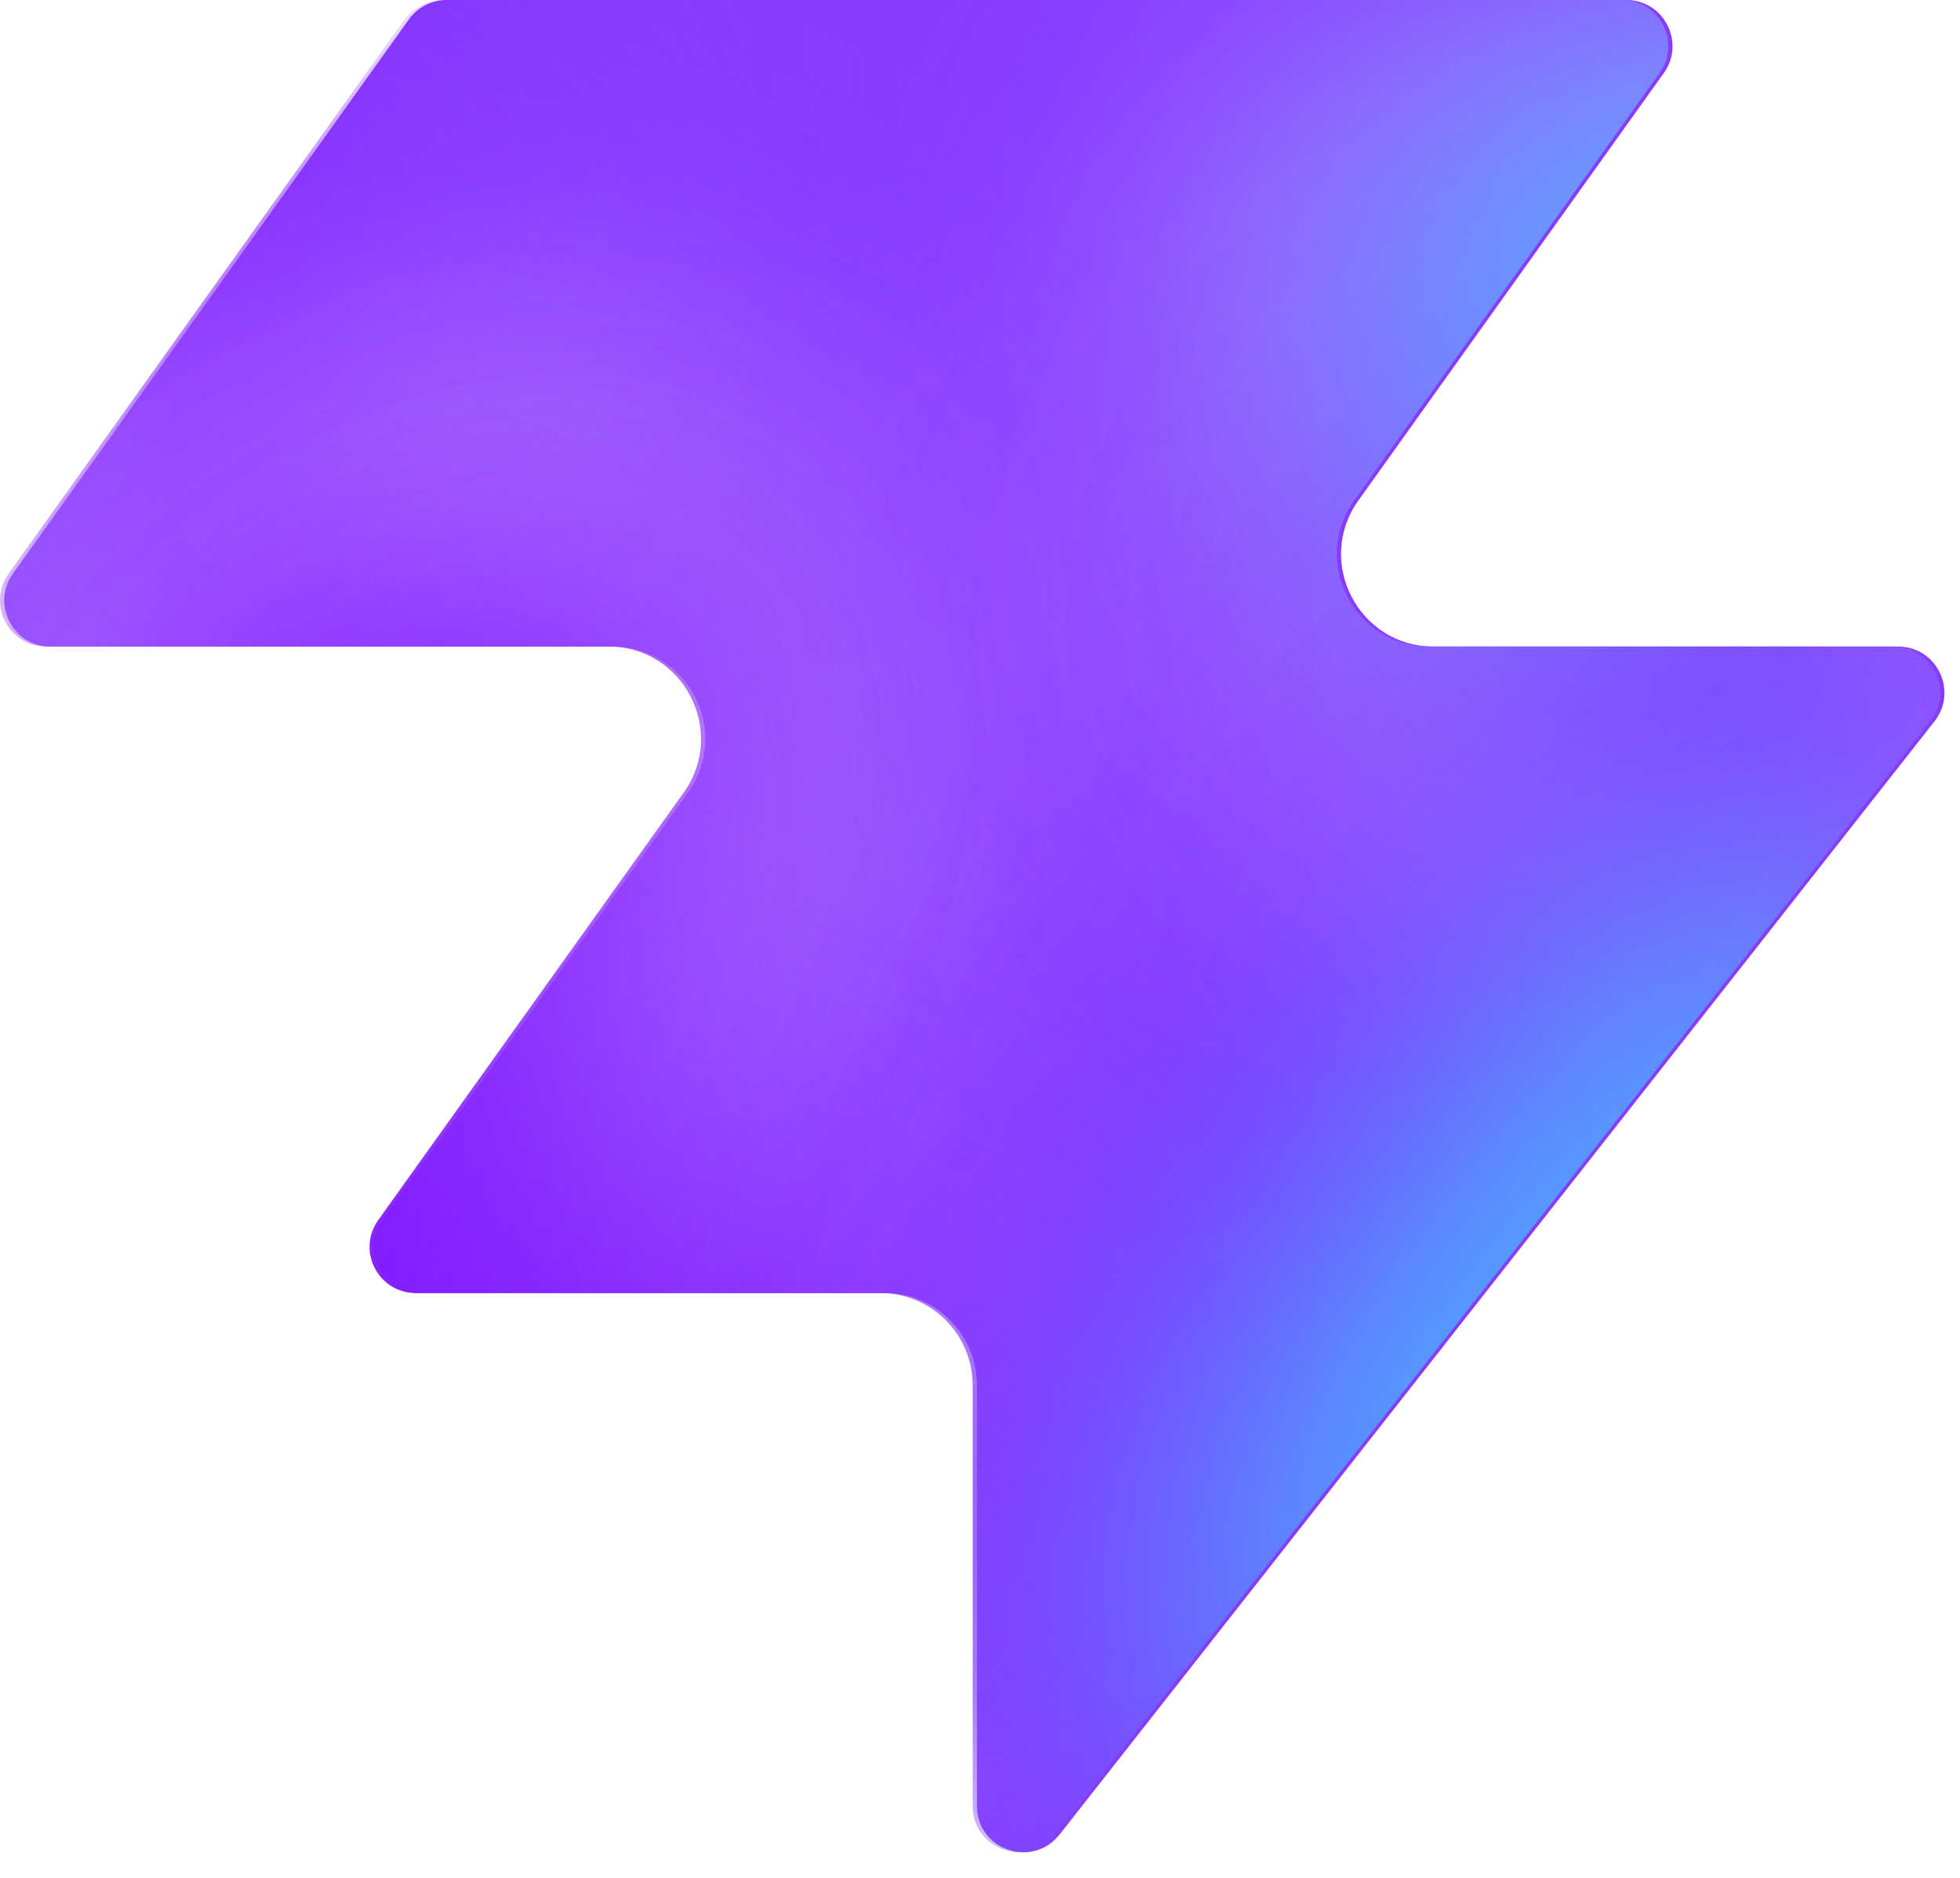
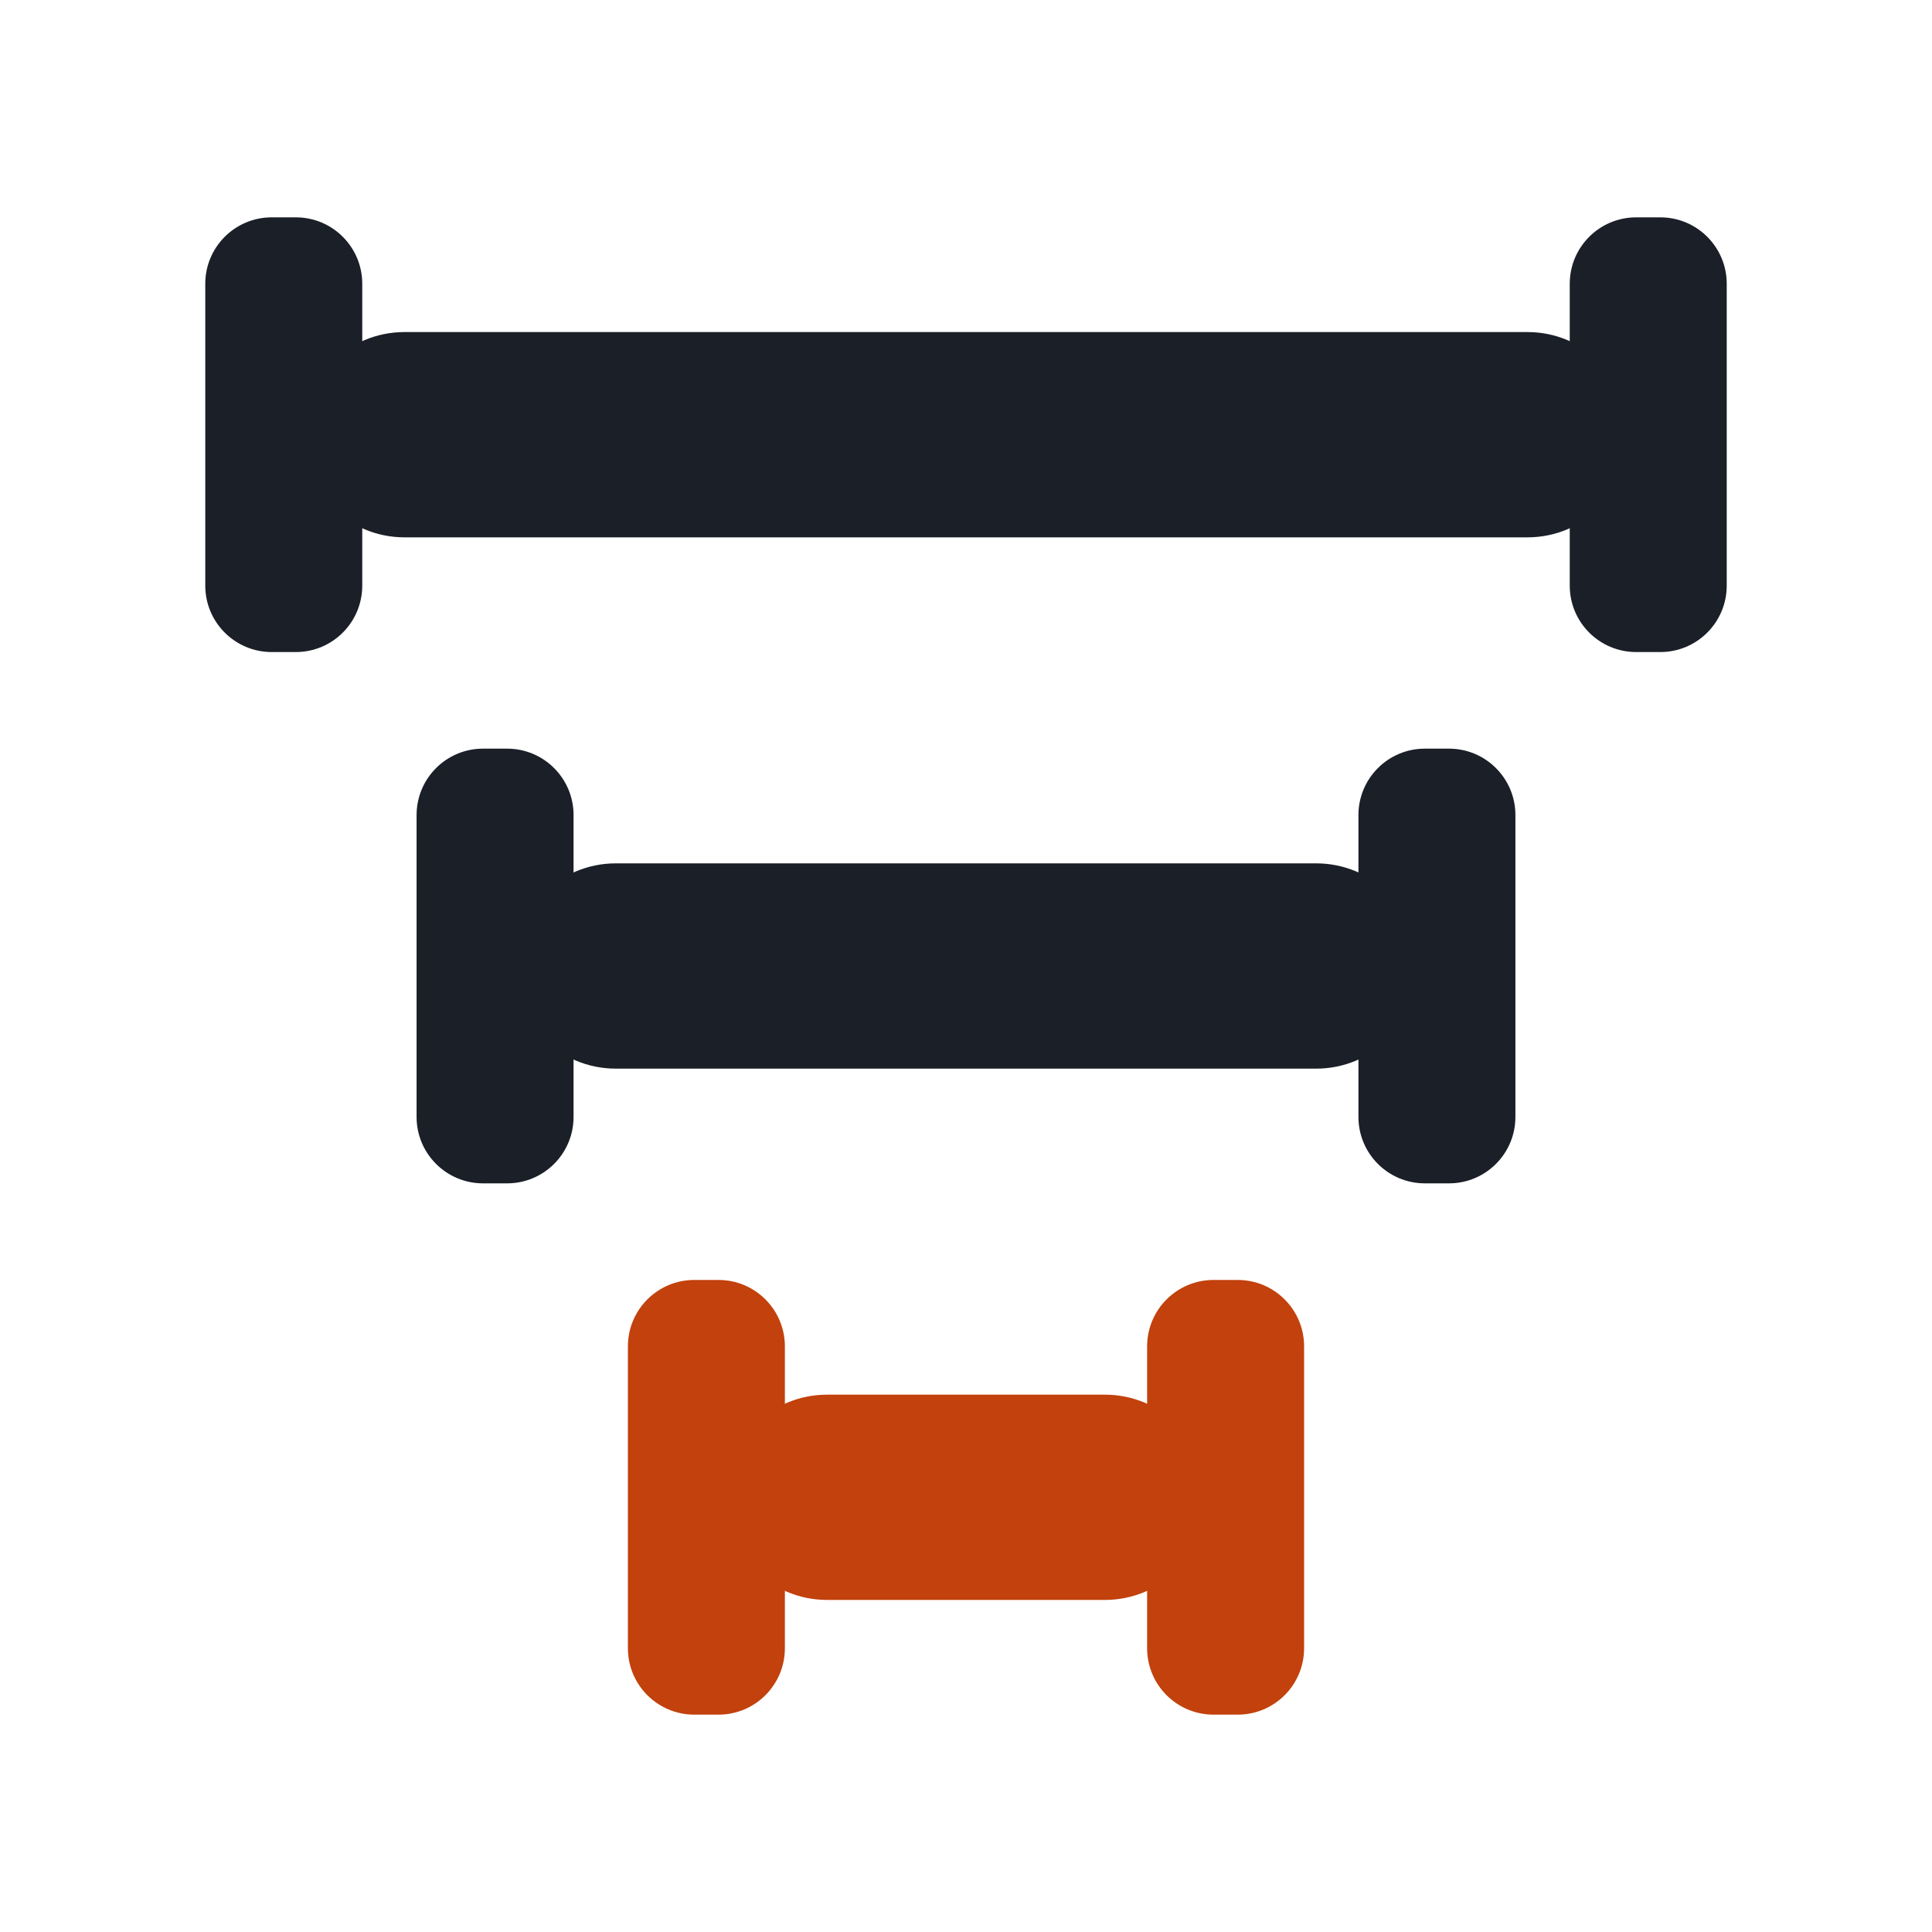
- <svg xmlns="http://www.w3.org/2000/svg" width="48" height="46" fill="none" viewBox="0 0 48 46">
-   <path fill="#863bff" d="M25.946 44.938c-.664.845-2.021.375-2.021-.698V33.937a2.26 2.26 0 0 0-2.262-2.262H10.287c-.92 0-1.456-1.04-.92-1.788l7.48-10.471c1.07-1.497 0-3.578-1.842-3.578H1.237c-.92 0-1.456-1.04-.92-1.788L10.013.474c.214-.297.556-.474.92-.474h28.894c.92 0 1.456 1.04.92 1.788l-7.48 10.471c-1.07 1.498 0 3.579 1.842 3.579h11.377c.943 0 1.473 1.088.89 1.83L25.947 44.94z" style="fill:#863bff;fill:color(display-p3 .525 .23 1);fill-opacity:1" />
-   <mask id="a" width="48" height="46" x="0" y="0" maskUnits="userSpaceOnUse" style="mask-type:alpha">
-     <path fill="#000" d="M25.842 44.938c-.664.844-2.021.375-2.021-.698V33.937a2.26 2.26 0 0 0-2.262-2.262H10.183c-.92 0-1.456-1.04-.92-1.788l7.48-10.471c1.07-1.498 0-3.579-1.842-3.579H1.133c-.92 0-1.456-1.04-.92-1.787L9.91.473c.214-.297.556-.474.92-.474h28.894c.92 0 1.456 1.04.92 1.788l-7.48 10.471c-1.07 1.498 0 3.578 1.842 3.578h11.377c.943 0 1.473 1.088.89 1.832L25.843 44.94z" style="fill:#000;fill-opacity:1" />
-   </mask>
-   <g mask="url(#a)">
-     <g filter="url(#b)">
-       <ellipse cx="5.508" cy="14.704" fill="#ede6ff" rx="5.508" ry="14.704" style="fill:#ede6ff;fill:color(display-p3 .927 .903 1);fill-opacity:1" transform="matrix(.00324 1 1 -.00324 -4.47 31.516)" />
-     </g>
-     <g filter="url(#c)">
-       <ellipse cx="10.399" cy="29.851" fill="#ede6ff" rx="10.399" ry="29.851" style="fill:#ede6ff;fill:color(display-p3 .927 .903 1);fill-opacity:1" transform="matrix(.00324 1 1 -.00324 -39.328 7.883)" />
-     </g>
-     <g filter="url(#d)">
-       <ellipse cx="5.508" cy="30.487" fill="#7e14ff" rx="5.508" ry="30.487" style="fill:#7e14ff;fill:color(display-p3 .492 .077 1);fill-opacity:1" transform="rotate(89.814 -25.913 -14.639)scale(1 -1)" />
-     </g>
-     <g filter="url(#e)">
-       <ellipse cx="5.508" cy="30.599" fill="#7e14ff" rx="5.508" ry="30.599" style="fill:#7e14ff;fill:color(display-p3 .492 .077 1);fill-opacity:1" transform="rotate(89.814 -32.644 -3.334)scale(1 -1)" />
-     </g>
-     <g filter="url(#f)">
-       <ellipse cx="5.508" cy="30.599" fill="#7e14ff" rx="5.508" ry="30.599" style="fill:#7e14ff;fill:color(display-p3 .492 .077 1);fill-opacity:1" transform="matrix(.00324 1 1 -.00324 -34.34 30.47)" />
-     </g>
-     <g filter="url(#g)">
-       <ellipse cx="14.072" cy="22.078" fill="#ede6ff" rx="14.072" ry="22.078" style="fill:#ede6ff;fill:color(display-p3 .927 .903 1);fill-opacity:1" transform="rotate(93.35 24.506 48.493)scale(-1 1)" />
-     </g>
-     <g filter="url(#h)">
-       <ellipse cx="3.47" cy="21.501" fill="#7e14ff" rx="3.47" ry="21.501" style="fill:#7e14ff;fill:color(display-p3 .492 .077 1);fill-opacity:1" transform="rotate(89.009 28.708 47.59)scale(-1 1)" />
-     </g>
-     <g filter="url(#i)">
-       <ellipse cx="3.47" cy="21.501" fill="#7e14ff" rx="3.47" ry="21.501" style="fill:#7e14ff;fill:color(display-p3 .492 .077 1);fill-opacity:1" transform="rotate(89.009 28.708 47.59)scale(-1 1)" />
-     </g>
-     <g filter="url(#j)">
-       <ellipse cx=".387" cy="8.972" fill="#7e14ff" rx="4.407" ry="29.108" style="fill:#7e14ff;fill:color(display-p3 .492 .077 1);fill-opacity:1" transform="rotate(39.51 .387 8.972)" />
-     </g>
-     <g filter="url(#k)">
-       <ellipse cx="47.523" cy="-6.092" fill="#7e14ff" rx="4.407" ry="29.108" style="fill:#7e14ff;fill:color(display-p3 .492 .077 1);fill-opacity:1" transform="rotate(37.892 47.523 -6.092)" />
-     </g>
-     <g filter="url(#l)">
-       <ellipse cx="41.412" cy="6.333" fill="#47bfff" rx="5.971" ry="9.665" style="fill:#47bfff;fill:color(display-p3 .28 .748 1);fill-opacity:1" transform="rotate(37.892 41.412 6.333)" />
-     </g>
-     <g filter="url(#m)">
-       <ellipse cx="-1.879" cy="38.332" fill="#7e14ff" rx="4.407" ry="29.108" style="fill:#7e14ff;fill:color(display-p3 .492 .077 1);fill-opacity:1" transform="rotate(37.892 -1.88 38.332)" />
-     </g>
-     <g filter="url(#n)">
-       <ellipse cx="-1.879" cy="38.332" fill="#7e14ff" rx="4.407" ry="29.108" style="fill:#7e14ff;fill:color(display-p3 .492 .077 1);fill-opacity:1" transform="rotate(37.892 -1.88 38.332)" />
-     </g>
-     <g filter="url(#o)">
-       <ellipse cx="35.651" cy="29.907" fill="#7e14ff" rx="4.407" ry="29.108" style="fill:#7e14ff;fill:color(display-p3 .492 .077 1);fill-opacity:1" transform="rotate(37.892 35.651 29.907)" />
-     </g>
-     <g filter="url(#p)">
-       <ellipse cx="38.418" cy="32.4" fill="#47bfff" rx="5.971" ry="15.297" style="fill:#47bfff;fill:color(display-p3 .28 .748 1);fill-opacity:1" transform="rotate(37.892 38.418 32.4)" />
-     </g>
+ <svg xmlns="http://www.w3.org/2000/svg" viewBox="0 0 32 32" width="32" height="32" role="img" aria-label="GuideTrain">
+   <style>
+     .ink { fill: #1a1f28; }
+     @media (prefers-color-scheme: dark) { .ink { fill: #e6e9ef; } }
+   </style>
+   <g class="ink">
+     <rect x="5" y="5.5" width="22" height="3.4" rx="1.7" />
+     <rect x="3.4" y="3.6" width="2.6" height="7.2" rx="1.1" />
+     <rect x="26" y="3.6" width="2.6" height="7.2" rx="1.1" />
+     <rect x="8.5" y="14.3" width="15" height="3.4" rx="1.7" />
+     <rect x="6.9" y="12.4" width="2.6" height="7.2" rx="1.1" />
+     <rect x="22.5" y="12.4" width="2.6" height="7.2" rx="1.1" />
  </g>
-   <defs>
-     <filter id="b" width="60.045" height="41.654" x="-19.77" y="16.149" color-interpolation-filters="sRGB" filterUnits="userSpaceOnUse">
-       <feFlood flood-opacity="0" result="BackgroundImageFix" />
-       <feBlend in="SourceGraphic" in2="BackgroundImageFix" result="shape" />
-       <feGaussianBlur result="effect1_foregroundBlur_2002_17158" stdDeviation="7.659" />
-     </filter>
-     <filter id="c" width="90.34" height="51.437" x="-54.613" y="-7.533" color-interpolation-filters="sRGB" filterUnits="userSpaceOnUse">
-       <feFlood flood-opacity="0" result="BackgroundImageFix" />
-       <feBlend in="SourceGraphic" in2="BackgroundImageFix" result="shape" />
-       <feGaussianBlur result="effect1_foregroundBlur_2002_17158" stdDeviation="7.659" />
-     </filter>
-     <filter id="d" width="79.355" height="29.4" x="-49.64" y="2.03" color-interpolation-filters="sRGB" filterUnits="userSpaceOnUse">
-       <feFlood flood-opacity="0" result="BackgroundImageFix" />
-       <feBlend in="SourceGraphic" in2="BackgroundImageFix" result="shape" />
-       <feGaussianBlur result="effect1_foregroundBlur_2002_17158" stdDeviation="4.596" />
-     </filter>
-     <filter id="e" width="79.579" height="29.4" x="-45.045" y="20.029" color-interpolation-filters="sRGB" filterUnits="userSpaceOnUse">
-       <feFlood flood-opacity="0" result="BackgroundImageFix" />
-       <feBlend in="SourceGraphic" in2="BackgroundImageFix" result="shape" />
-       <feGaussianBlur result="effect1_foregroundBlur_2002_17158" stdDeviation="4.596" />
-     </filter>
-     <filter id="f" width="79.579" height="29.4" x="-43.513" y="21.178" color-interpolation-filters="sRGB" filterUnits="userSpaceOnUse">
-       <feFlood flood-opacity="0" result="BackgroundImageFix" />
-       <feBlend in="SourceGraphic" in2="BackgroundImageFix" result="shape" />
-       <feGaussianBlur result="effect1_foregroundBlur_2002_17158" stdDeviation="4.596" />
-     </filter>
-     <filter id="g" width="74.749" height="58.852" x="15.756" y="-17.901" color-interpolation-filters="sRGB" filterUnits="userSpaceOnUse">
-       <feFlood flood-opacity="0" result="BackgroundImageFix" />
-       <feBlend in="SourceGraphic" in2="BackgroundImageFix" result="shape" />
-       <feGaussianBlur result="effect1_foregroundBlur_2002_17158" stdDeviation="7.659" />
-     </filter>
-     <filter id="h" width="61.377" height="25.362" x="23.548" y="2.284" color-interpolation-filters="sRGB" filterUnits="userSpaceOnUse">
-       <feFlood flood-opacity="0" result="BackgroundImageFix" />
-       <feBlend in="SourceGraphic" in2="BackgroundImageFix" result="shape" />
-       <feGaussianBlur result="effect1_foregroundBlur_2002_17158" stdDeviation="4.596" />
-     </filter>
-     <filter id="i" width="61.377" height="25.362" x="23.548" y="2.284" color-interpolation-filters="sRGB" filterUnits="userSpaceOnUse">
-       <feFlood flood-opacity="0" result="BackgroundImageFix" />
-       <feBlend in="SourceGraphic" in2="BackgroundImageFix" result="shape" />
-       <feGaussianBlur result="effect1_foregroundBlur_2002_17158" stdDeviation="4.596" />
-     </filter>
-     <filter id="j" width="56.045" height="63.649" x="-27.636" y="-22.853" color-interpolation-filters="sRGB" filterUnits="userSpaceOnUse">
-       <feFlood flood-opacity="0" result="BackgroundImageFix" />
-       <feBlend in="SourceGraphic" in2="BackgroundImageFix" result="shape" />
-       <feGaussianBlur result="effect1_foregroundBlur_2002_17158" stdDeviation="4.596" />
-     </filter>
-     <filter id="k" width="54.814" height="64.646" x="20.116" y="-38.415" color-interpolation-filters="sRGB" filterUnits="userSpaceOnUse">
-       <feFlood flood-opacity="0" result="BackgroundImageFix" />
-       <feBlend in="SourceGraphic" in2="BackgroundImageFix" result="shape" />
-       <feGaussianBlur result="effect1_foregroundBlur_2002_17158" stdDeviation="4.596" />
-     </filter>
-     <filter id="l" width="33.541" height="35.313" x="24.641" y="-11.323" color-interpolation-filters="sRGB" filterUnits="userSpaceOnUse">
-       <feFlood flood-opacity="0" result="BackgroundImageFix" />
-       <feBlend in="SourceGraphic" in2="BackgroundImageFix" result="shape" />
-       <feGaussianBlur result="effect1_foregroundBlur_2002_17158" stdDeviation="4.596" />
-     </filter>
-     <filter id="m" width="54.814" height="64.646" x="-29.286" y="6.009" color-interpolation-filters="sRGB" filterUnits="userSpaceOnUse">
-       <feFlood flood-opacity="0" result="BackgroundImageFix" />
-       <feBlend in="SourceGraphic" in2="BackgroundImageFix" result="shape" />
-       <feGaussianBlur result="effect1_foregroundBlur_2002_17158" stdDeviation="4.596" />
-     </filter>
-     <filter id="n" width="54.814" height="64.646" x="-29.286" y="6.009" color-interpolation-filters="sRGB" filterUnits="userSpaceOnUse">
-       <feFlood flood-opacity="0" result="BackgroundImageFix" />
-       <feBlend in="SourceGraphic" in2="BackgroundImageFix" result="shape" />
-       <feGaussianBlur result="effect1_foregroundBlur_2002_17158" stdDeviation="4.596" />
-     </filter>
-     <filter id="o" width="54.814" height="64.646" x="8.244" y="-2.416" color-interpolation-filters="sRGB" filterUnits="userSpaceOnUse">
-       <feFlood flood-opacity="0" result="BackgroundImageFix" />
-       <feBlend in="SourceGraphic" in2="BackgroundImageFix" result="shape" />
-       <feGaussianBlur result="effect1_foregroundBlur_2002_17158" stdDeviation="4.596" />
-     </filter>
-     <filter id="p" width="39.409" height="43.623" x="18.713" y="10.588" color-interpolation-filters="sRGB" filterUnits="userSpaceOnUse">
-       <feFlood flood-opacity="0" result="BackgroundImageFix" />
-       <feBlend in="SourceGraphic" in2="BackgroundImageFix" result="shape" />
-       <feGaussianBlur result="effect1_foregroundBlur_2002_17158" stdDeviation="4.596" />
-     </filter>
-   </defs>
+   <g fill="#c2410c">
+     <rect x="12" y="23.1" width="8" height="3.4" rx="1.7" />
+     <rect x="10.4" y="21.2" width="2.6" height="7.2" rx="1.1" />
+     <rect x="19" y="21.2" width="2.6" height="7.2" rx="1.1" />
+   </g>
</svg>
